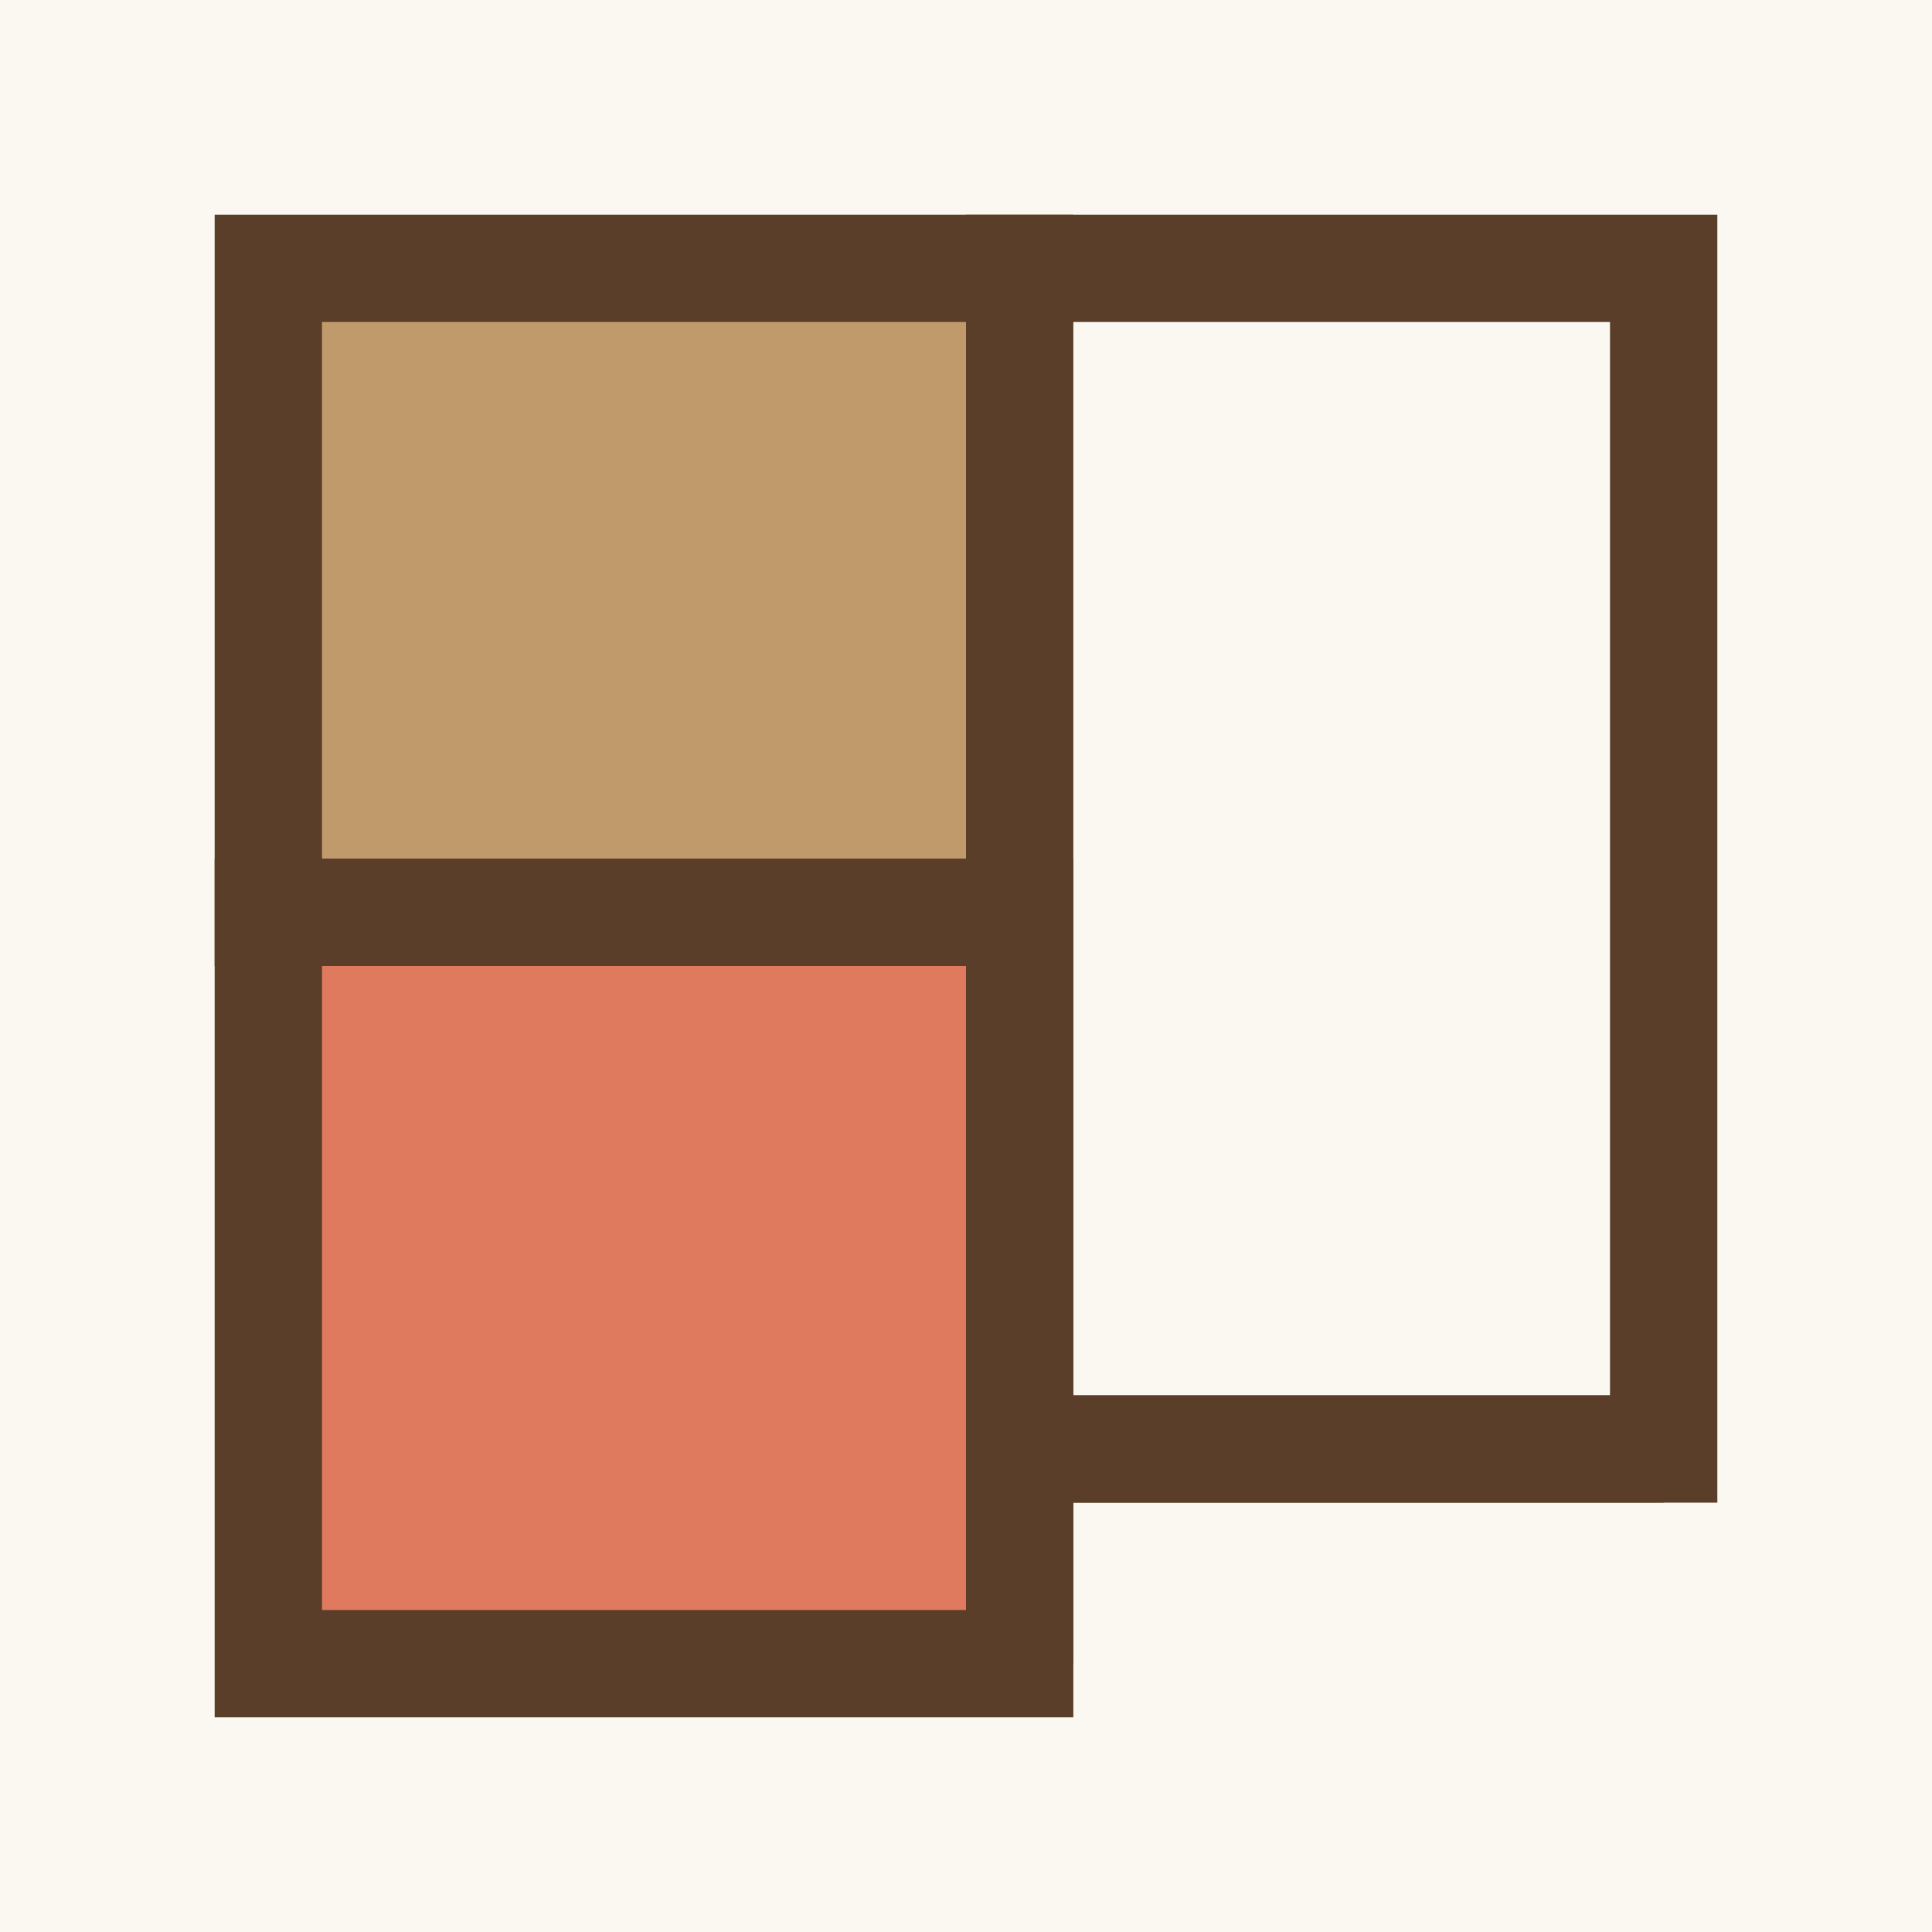
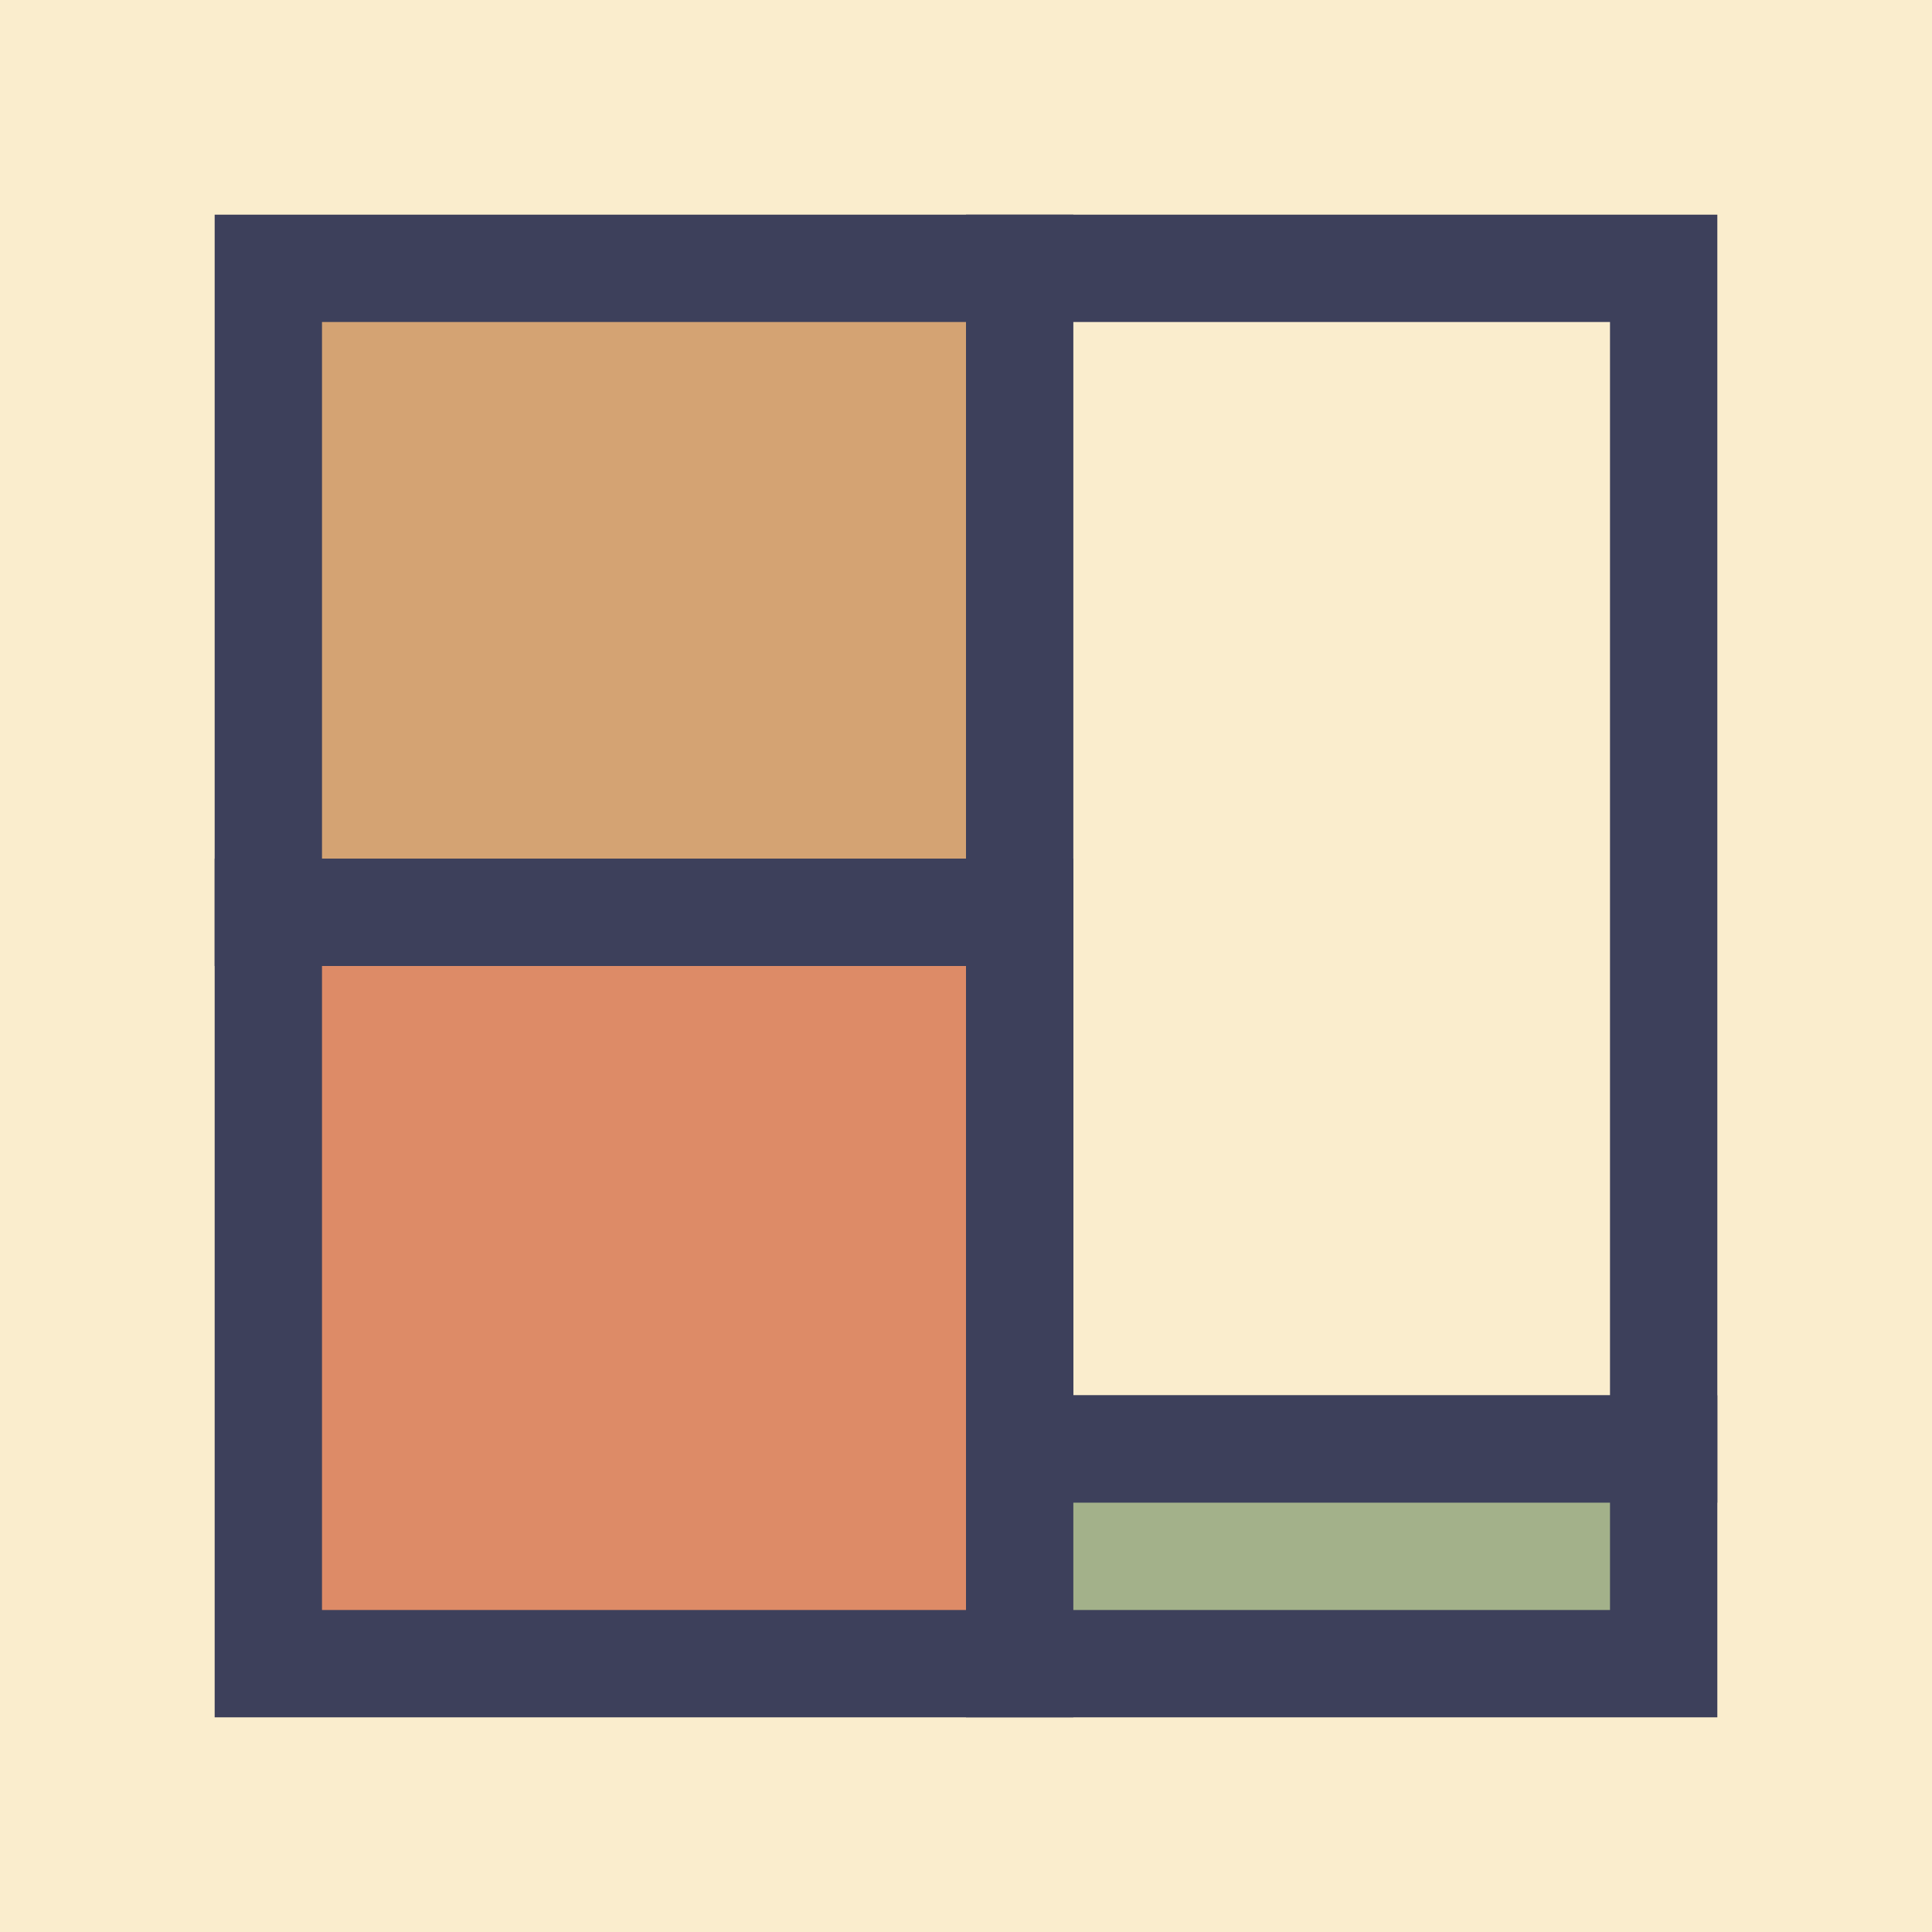
<svg xmlns="http://www.w3.org/2000/svg" width="180" height="180" viewBox="0 0 36 36" role="img" aria-label="拼厝">
-   <rect width="36" height="36" fill="#faf8f0" />
+   <rect width="36" height="36" fill="#faedcd" />
  <g transform="translate(2 2)" aria-hidden="true">
    <svg width="32" height="32" viewBox="0 0 32 32" role="img" aria-label="拼厝">
-       <g stroke="#5a3e29" stroke-width="2" stroke-linejoin="miter">
-         <path d="M3 3h14v12H3z" fill="#c19a6b" />
-         <path d="M17 3h12v22H17z" fill="#faf8f0" />
-         <path d="M3 15h14v14H3z" fill="#e07a5f" />
-         <path d="M17 25h12M17 25v4" fill="none" />
+       <g stroke="#3d405b" stroke-width="2" stroke-linejoin="miter">
+         <path d="M3 3h14v12H3z" fill="#d4a373" />
+         <path d="M17 3h12v22H17z" fill="#faedcd" />
+         <path d="M3 15h14v14H3z" fill="#dd8b67" />
+         <path d="M17 25h12v4H17z" fill="#a3b18a" />
      </g>
    </svg>
  </g>
</svg>
